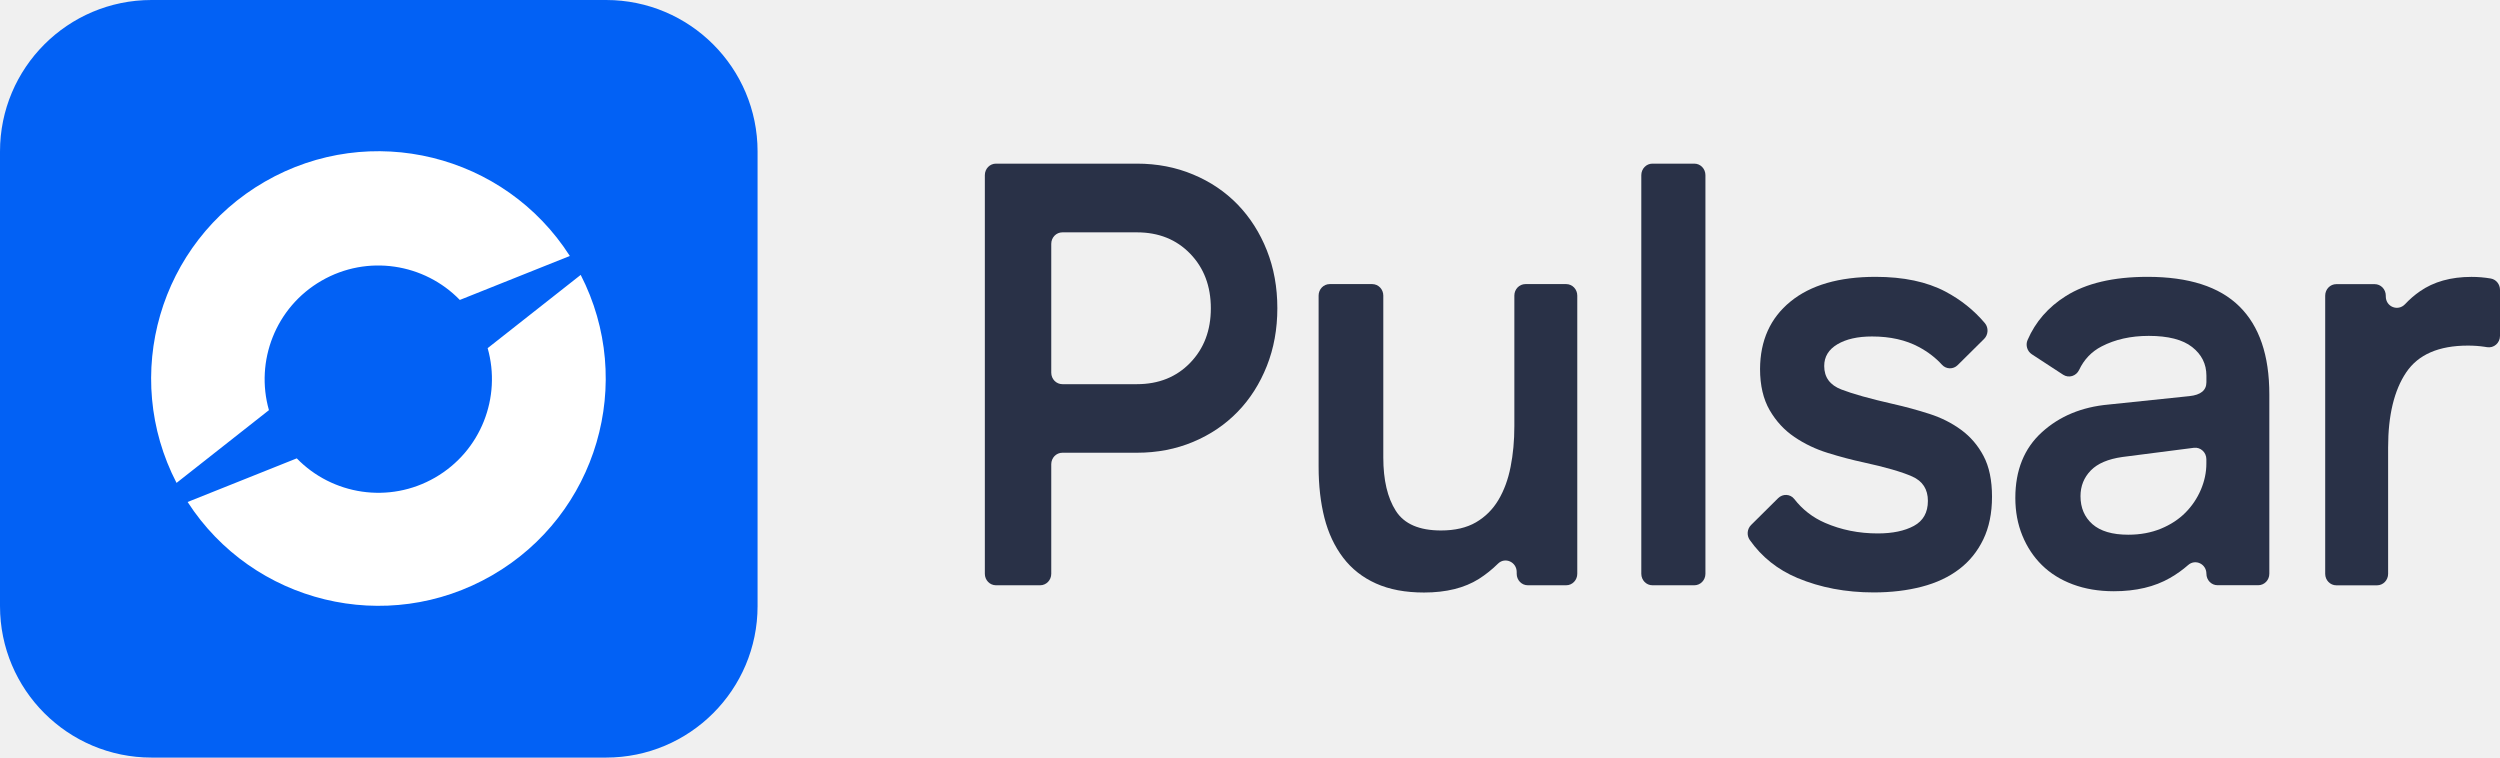
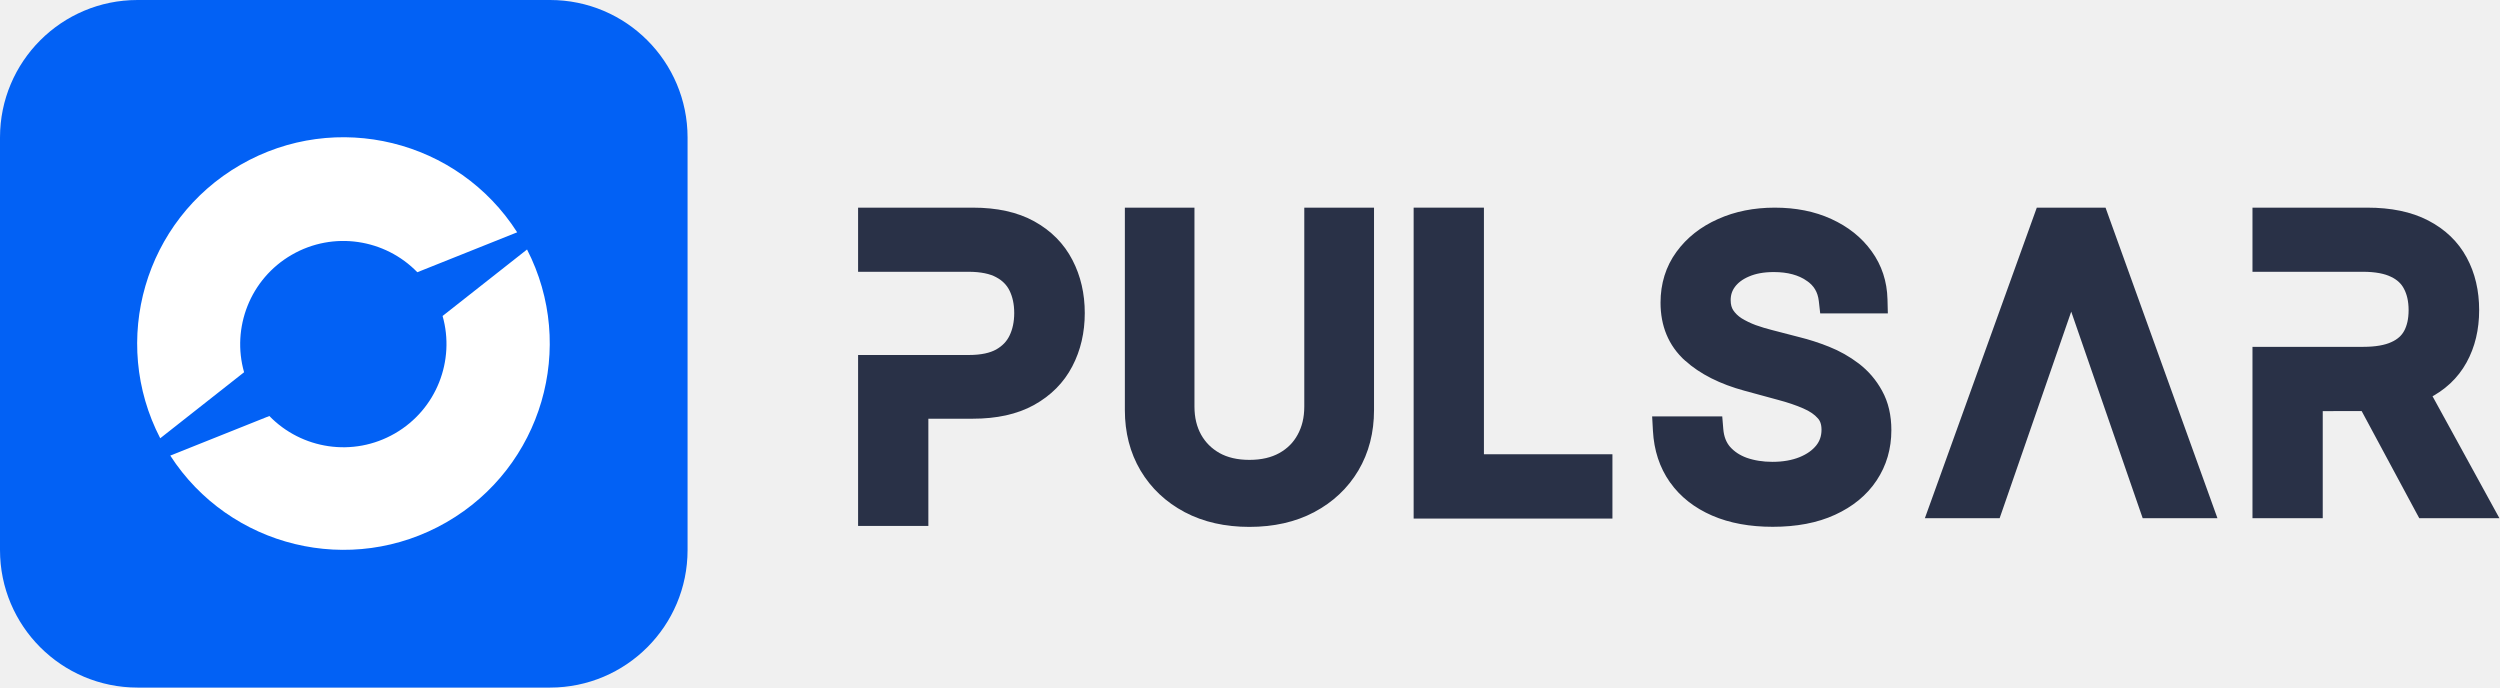
- <svg xmlns="http://www.w3.org/2000/svg" width="1650" height="500" viewBox="0 0 1650 500" fill="none">
+ <svg xmlns="http://www.w3.org/2000/svg" width="1818" height="500" viewBox="0 0 1818 500" fill="none">
  <rect width="500" height="500" rx="100" fill="#0261F5" />
  <path fill-rule="evenodd" clip-rule="evenodd" d="M174.766 119.922C244.511 79.655 333.151 101.764 376.091 168.939L303.479 197.962C280.114 173.877 242.558 167.744 212.174 185.286C181.79 202.828 168.324 238.419 177.5 270.697L116.515 318.71C79.865 247.948 105.045 160.176 174.766 119.922ZM123.824 331.31C166.906 398.019 255.228 419.878 324.766 379.73C394.328 339.568 419.552 252.103 383.266 181.425L321.848 229.779C331.024 262.057 317.558 297.648 287.174 315.19C256.79 332.732 219.235 326.598 195.869 302.513L123.824 331.31Z" fill="white" />
-   <path d="M787.441 115.162C798.871 119.915 808.664 126.556 816.882 135.021C825.069 143.517 831.492 153.577 836.121 165.232C840.749 176.886 843.048 189.615 843.048 203.386C843.048 217.157 840.749 229.886 836.121 241.541C831.492 253.195 825.1 263.287 816.882 271.752C808.664 280.248 798.871 286.857 787.473 291.643C776.075 296.428 763.7 298.805 750.381 298.805H701.167C697.105 298.805 693.83 302.19 693.83 306.39V378.695C693.83 382.894 690.555 386.28 686.494 386.28H657.337C653.275 386.28 650 382.894 650 378.695V115.585C650 111.386 653.275 108 657.337 108H750.35C763.669 108 776.043 110.377 787.441 115.162ZM785.521 167.445C776.421 158.037 764.708 153.349 750.35 153.349H701.167C697.105 153.349 693.83 156.735 693.83 160.934V245.968C693.83 250.168 697.105 253.553 701.167 253.553H750.35C764.708 253.553 776.421 248.865 785.521 239.457C794.62 230.049 799.155 218.068 799.155 203.484C799.155 188.899 794.62 176.854 785.521 167.445Z" fill="#293147" />
-   <path d="M1033.67 386.28H1008.35C1004.29 386.28 1001.02 382.894 1001.02 378.695V377.523C1001.02 370.914 993.333 367.431 988.704 371.988C984.737 375.895 980.486 379.281 976.015 382.113C966.537 388.071 954.478 391.066 939.868 391.066C927.556 391.066 916.977 389.08 908.16 385.108C899.312 381.136 892.07 375.439 886.434 368.017C880.798 360.594 876.705 351.837 874.123 341.777C871.572 331.718 870.281 320.454 870.281 307.985V195.085C870.281 190.885 873.556 187.499 877.618 187.499H905.641C909.703 187.499 912.978 190.885 912.978 195.085V301.995C912.978 316.84 915.749 328.56 921.259 337.187C926.769 345.814 936.719 350.112 951.046 350.112C960.272 350.112 967.954 348.321 974.126 344.74C980.266 341.159 985.209 336.243 988.925 330.025C992.64 323.807 995.348 316.515 996.986 308.148C998.654 299.814 999.473 290.861 999.473 281.323V195.085C999.473 190.885 1002.75 187.499 1006.81 187.499H1033.67C1037.73 187.499 1041 190.885 1041 195.085V378.695C1041 382.894 1037.73 386.28 1033.67 386.28Z" fill="#293147" />
-   <path d="M1118.25 386.28H1090.6C1086.54 386.28 1083.26 382.894 1083.26 378.695V115.585C1083.26 111.386 1086.54 108 1090.6 108H1118.25C1122.31 108 1125.58 111.386 1125.58 115.585V378.695C1125.58 382.894 1122.31 386.28 1118.25 386.28Z" fill="#293147" />
-   <path d="M1181.72 199.024C1195.04 188.15 1213.78 182.714 1237.86 182.714C1256.32 182.714 1271.71 185.969 1283.99 192.448C1294.13 197.819 1302.82 204.753 1310 213.25C1312.55 216.278 1312.33 220.901 1309.5 223.7L1292.05 240.987C1289.13 243.885 1284.47 243.787 1281.7 240.727C1277.6 236.202 1272.53 232.295 1266.49 229.039C1257.89 224.417 1247.59 222.073 1235.53 222.073C1226.06 222.073 1218.44 223.798 1212.64 227.249C1206.85 230.7 1203.98 235.453 1203.98 241.573C1203.98 248.996 1207.76 254.172 1215.32 257.069C1222.88 259.999 1234.21 263.157 1249.36 266.608C1257.58 268.464 1265.57 270.645 1273.38 273.151C1281.19 275.658 1288.18 279.174 1294.35 283.699C1300.49 288.192 1305.44 293.954 1309.15 300.986C1312.87 308.018 1314.73 316.971 1314.73 327.811C1314.73 338.685 1312.8 348.093 1308.96 356.037C1305.12 363.98 1299.8 370.556 1293 375.7C1286.2 380.876 1278.01 384.717 1268.38 387.224C1258.77 389.731 1248.19 391.001 1236.67 391.001C1218.22 391.001 1201.43 387.81 1186.29 381.462C1173.22 375.96 1162.74 367.594 1154.83 356.362C1152.69 353.302 1153.1 349.07 1155.75 346.465L1173.57 328.788C1176.62 325.76 1181.57 325.956 1184.21 329.341C1189.6 336.276 1196.36 341.55 1204.55 345.098C1215.19 349.721 1226.78 352.065 1239.34 352.065C1249.07 352.065 1257.04 350.405 1263.18 347.084C1269.32 343.763 1272.41 338.262 1272.41 330.579C1272.41 322.896 1268.94 317.524 1262.02 314.464C1255.09 311.404 1244.32 308.311 1229.71 305.12C1222.28 303.525 1214.53 301.474 1206.44 298.968C1198.35 296.461 1190.98 292.945 1184.34 288.42C1177.66 283.927 1172.21 278.002 1167.99 270.742C1163.78 263.45 1161.63 254.367 1161.63 243.526C1161.73 224.742 1168.37 209.897 1181.72 199.024Z" fill="#293147" />
-   <path d="M1363.37 195.443C1376.82 186.946 1394.83 182.714 1417.4 182.714C1444.58 182.714 1464.76 189.192 1477.95 202.182C1491.15 215.171 1497.76 234.509 1497.76 260.227V378.662C1497.76 382.862 1494.48 386.247 1490.42 386.247H1463.56C1459.5 386.247 1456.23 382.862 1456.23 378.662C1456.23 372.184 1448.92 368.733 1444.17 372.932C1440.58 376.09 1436.58 378.955 1432.2 381.462C1422.06 387.289 1409.72 390.219 1395.11 390.219C1385.13 390.219 1376.09 388.689 1368 385.661C1359.91 382.634 1353.14 378.369 1347.63 372.932C1342.12 367.496 1337.84 361.017 1334.75 353.465C1331.66 345.912 1330.12 337.643 1330.12 328.625C1330.12 310.329 1335.95 295.907 1347.63 285.294C1359.28 274.682 1373.95 268.594 1391.65 266.999L1445.08 261.432C1452.51 260.65 1456.23 257.59 1456.23 252.284V247.921C1456.23 240.238 1453.08 233.955 1446.81 229.039C1440.55 224.124 1430.97 221.682 1418.16 221.682C1406.38 221.682 1395.99 223.993 1387.02 228.649C1380.44 232.067 1375.49 237.211 1372.22 244.145C1370.3 248.214 1365.42 249.744 1361.7 247.335L1341.02 233.825C1337.96 231.839 1336.7 227.77 1338.21 224.384C1343.41 212.371 1351.82 202.735 1363.37 195.443ZM1400.84 301.605C1391.36 302.939 1384.37 305.902 1379.87 310.557C1375.4 315.18 1373.13 320.812 1373.13 327.453C1373.13 335.136 1375.75 341.289 1381 345.944C1386.26 350.567 1394.13 352.911 1404.65 352.911C1412.59 352.911 1419.76 351.576 1426.19 348.939C1432.58 346.303 1437.96 342.787 1442.34 338.392C1446.69 334.029 1450.09 328.983 1452.54 323.286C1454.97 317.589 1456.2 311.827 1456.2 305.999V303.069C1456.2 298.512 1452.32 294.996 1447.95 295.549L1400.84 301.605Z" fill="#293147" />
-   <path d="M1597.13 192.285C1606.23 185.937 1617.57 182.746 1631.17 182.746C1635.48 182.746 1639.73 183.104 1643.92 183.821C1647.45 184.439 1650 187.629 1650 191.308V221.682C1650 226.37 1645.94 229.886 1641.47 229.137C1640.93 229.039 1640.36 228.942 1639.8 228.877C1636.33 228.356 1632.68 228.095 1628.84 228.095C1609.6 228.095 1596.03 233.988 1588.1 245.773C1580.16 257.558 1576.16 274.063 1576.16 295.256V378.727C1576.16 382.927 1572.89 386.313 1568.83 386.313H1541.97C1537.91 386.313 1534.63 382.927 1534.63 378.727V195.117C1534.63 190.918 1537.91 187.532 1541.97 187.532H1567.28C1571.34 187.532 1574.62 190.918 1574.62 195.117V195.638C1574.62 202.507 1582.65 205.697 1587.31 200.782C1590.33 197.559 1593.61 194.726 1597.13 192.285Z" fill="#293147" />
+   <path d="M1684.1 293.957L1720.39 293.945L1720.42 293.987L1760.86 369.227L1762.28 371.859H1765.27H1800.7H1809.14L1805.08 364.455L1762.23 286.317L1762.11 286.105C1762.54 285.903 1762.96 285.698 1763.38 285.488C1774.8 279.785 1783.5 271.701 1789.27 261.217C1795.04 250.79 1797.84 238.846 1797.84 225.532C1797.84 212.166 1795.08 200.167 1789.39 189.682C1783.64 179.012 1774.96 170.722 1763.55 164.806C1752.09 158.835 1737.99 156 1721.48 156H1648H1643V161V187.637V192.637H1648H1679.1H1718.16C1727.99 192.637 1735.44 194.123 1740.82 196.753L1740.85 196.767L1740.88 196.781C1746.37 199.377 1750.17 203.002 1752.57 207.629L1752.58 207.65L1752.59 207.67C1755.16 212.51 1756.54 218.408 1756.54 225.532C1756.54 232.604 1755.19 238.352 1752.71 242.967C1750.34 247.378 1746.56 250.855 1741.06 253.342L1741.05 253.346L1741.04 253.351C1735.61 255.831 1728.21 257.221 1718.56 257.221H1679.1H1648H1643V262.221V366.859V371.859H1648H1679.1H1684.1V366.859V293.957Z" fill="#293147" stroke="#293147" stroke-width="10" />
+   <path d="M1447.02 371.859H1450.57L1451.74 368.496L1506.2 211.348L1560.56 368.494L1561.73 371.859H1565.29H1598.3H1605.42L1603.01 365.164L1528.82 159.305L1527.63 156H1524.12H1488.18H1484.67L1483.48 159.305L1409.3 365.164L1406.88 371.859H1414H1447.02Z" fill="#293147" stroke="#293147" stroke-width="10" />
+   <path d="M1327.62 218.453L1328.12 222.893H1332.59H1362.58H1367.71L1367.58 217.771C1367.29 205.761 1363.77 194.988 1356.97 185.615C1350.24 176.256 1341.06 168.999 1329.63 163.79C1318.2 158.549 1305.15 156 1290.61 156C1276.19 156 1263.06 158.589 1251.33 163.874C1239.61 169.085 1230.16 176.48 1223.16 186.101C1216.04 195.874 1212.54 207.279 1212.54 220.104C1212.54 235.687 1217.81 248.618 1228.57 258.384L1228.58 258.39L1228.58 258.396C1238.98 267.771 1252.84 274.675 1269.87 279.309L1294.23 285.942L1294.25 285.948L1294.27 285.953C1301.45 287.844 1307.81 290.01 1313.38 292.436L1313.38 292.44L1313.39 292.444C1318.78 294.767 1322.78 297.592 1325.61 300.807L1325.63 300.825L1325.65 300.843C1328.18 303.661 1329.6 307.395 1329.6 312.479C1329.6 318.11 1327.97 322.866 1324.74 326.963C1321.41 331.136 1316.73 334.549 1310.48 337.095C1304.33 339.56 1297.17 340.851 1288.9 340.851C1281.42 340.851 1274.65 339.755 1268.54 337.623C1262.64 335.477 1257.92 332.292 1254.23 328.105C1250.8 324.063 1248.72 318.911 1248.19 312.376L1247.81 307.781H1243.2H1212H1206.72L1207.01 313.051C1207.72 326.269 1211.5 337.922 1218.48 347.827L1218.49 347.834L1218.49 347.841C1225.45 357.648 1235.04 365.129 1247.05 370.34C1259.09 375.565 1273.15 378.091 1289.1 378.091C1305.73 378.091 1320.2 375.396 1332.36 369.793C1344.48 364.241 1353.94 356.542 1360.51 346.605C1367.13 336.679 1370.4 325.349 1370.4 312.781C1370.4 302.874 1368.42 294.064 1364.24 286.545C1360.29 279.312 1355.07 273.213 1348.6 268.292C1342.33 263.527 1335.53 259.685 1328.19 256.77C1321.1 253.951 1314.15 251.702 1307.34 250.035L1287.24 244.817L1287.22 244.811L1287.19 244.805C1283.35 243.845 1279.32 242.623 1275.1 241.134C1271.06 239.643 1267.29 237.821 1263.78 235.671C1260.61 233.627 1258.09 231.148 1256.15 228.23C1254.48 225.611 1253.54 222.37 1253.54 218.295C1253.54 213.499 1254.89 209.353 1257.59 205.684C1260.4 201.893 1264.43 198.785 1269.91 196.463L1269.94 196.454L1269.96 196.445C1275.36 194.098 1281.97 192.838 1289.91 192.838C1300.97 192.838 1309.72 195.312 1316.49 199.913L1316.5 199.922L1316.51 199.93C1323.05 204.318 1326.71 210.361 1327.62 218.453Z" fill="#293147" stroke="#293147" stroke-width="10" />
+   <path d="M1033 367.109V372.109H1038H1162.56H1167.56V367.109V340.339V335.339H1162.56H1074.11V161V156H1069.11H1038H1033V161V367.109Z" fill="#293147" stroke="#293147" stroke-width="10" />
+   <path d="M958.476 156H953.476V161V295.712C953.476 304.422 951.624 311.965 948.05 318.474L948.042 318.489L948.033 318.505C944.539 324.975 939.488 330.072 932.76 333.837C926.18 337.488 918.17 339.42 908.544 339.42C898.995 339.42 891.019 337.492 884.436 333.841C877.769 330.075 872.665 324.965 869.031 318.459C865.462 311.954 863.613 304.416 863.613 295.712V161V156H858.613H828H823V161V298.259C823 313.655 826.525 327.495 833.703 339.629L833.709 339.64C840.87 351.673 850.939 361.127 863.787 367.988L863.797 367.993L863.806 367.998C876.734 374.828 891.698 378.156 908.544 378.156C925.453 378.156 940.451 374.829 953.381 367.998L953.391 367.993L953.401 367.988C966.249 361.127 976.317 351.673 983.478 339.64L983.485 339.629C990.663 327.495 994.188 313.655 994.188 298.259V161V156H989.188H958.476Z" fill="#293147" stroke="#293147" stroke-width="10" />
+   <path d="M670.103 372.443V299.487H707.379C723.93 299.487 738.08 296.469 749.559 290.117L749.568 290.111C760.962 283.774 769.608 275.111 775.326 264.131C781.039 253.223 783.845 241.024 783.845 227.643C783.845 214.334 781.075 202.205 775.431 191.364C769.717 180.321 761.105 171.648 749.76 165.37C738.278 159.016 724.093 156 707.479 156H634H629V161V161.056V161.111V161.167V161.223V161.278V161.334V161.39V161.445V161.501V161.557V161.612V161.668V161.723V161.779V161.834V161.89V161.945V162.001V162.056V162.111V162.167V162.222V162.277V162.333V162.388V162.443V162.499V162.554V162.609V162.665V162.72V162.775V162.83V162.885V162.94V162.996V163.051V163.106V163.161V163.216V163.271V163.326V163.381V163.436V163.491V163.546V163.601V163.656V163.711V163.766V163.821V163.876V163.93V163.985V164.04V164.095V164.15V164.204V164.259V164.314V164.369V164.423V164.478V164.533V164.587V164.642V164.697V164.751V164.806V164.86V164.915V164.97V165.024V165.079V165.133V165.188V165.242V165.297V165.351V165.405V165.46V165.514V165.569V165.623V165.677V165.732V165.786V165.84V165.894V165.949V166.003V166.057V166.111V166.166V166.22V166.274V166.328V166.382V166.436V166.49V166.545V166.599V166.653V166.707V166.761V166.815V166.869V166.923V166.977V167.031V167.085V167.139V167.192V167.246V167.3V167.354V167.408V167.462V167.516V167.569V167.623V167.677V167.731V167.784V167.838V167.892V167.945V167.999V168.053V168.106V168.16V168.214V168.267V168.321V168.374V168.428V168.482V168.535V168.589V168.642V168.696V168.749V168.802V168.856V168.909V168.963V169.016V169.069V169.123V169.176V169.229V169.283V169.336V169.389V169.443V169.496V169.549V169.602V169.656V169.709V169.762V169.815V169.868V169.921V169.974V170.028V170.081V170.134V170.187V170.24V170.293V170.346V170.399V170.452V170.505V170.558V170.611V170.664V170.717V170.77V170.822V170.875V170.928V170.981V171.034V171.087V171.139V171.192V171.245V171.298V171.351V171.403V171.456V171.509V171.561V171.614V171.667V171.719V171.772V171.825V171.877V171.93V171.982V172.035V172.088V172.14V172.193V172.245V172.298V172.35V172.403V172.455V172.507V172.56V172.612V172.665V172.717V172.769V172.822V172.874V172.926V172.979V173.031V173.083V173.136V173.188V173.24V173.292V173.345V173.397V173.449V173.501V173.553V173.605V173.658V173.71V173.762V173.814V173.866V173.918V173.97V174.022V174.074V174.126V174.178V174.23V174.282V174.334V174.386V174.438V174.49V174.542V174.594V174.646V174.698V174.749V174.801V174.853V174.905V174.957V175.009V175.06V175.112V175.164V175.216V175.267V175.319V175.371V175.422V175.474V175.526V175.577V175.629V175.681V175.732V175.784V175.835V175.887V175.939V175.99V176.042V176.093V176.145V176.196V176.248V176.299V176.351V176.402V176.453V176.505V176.556V176.608V176.659V176.71V176.762V176.813V176.864V176.916V176.967V177.018V177.07V177.121V177.172V177.223V177.275V177.326V177.377V177.428V177.479V177.531V177.582V177.633V177.684V177.735V177.786V177.837V177.889V177.94V177.991V178.042V178.093V178.144V178.195V178.246V178.297V178.348V178.399V178.45V178.501V178.552V178.602V178.653V178.704V178.755V178.806V178.857V178.908V178.959V179.009V179.06V179.111V179.162V179.212V179.263V179.314V179.365V179.415V179.466V179.517V179.568V179.618V179.669V179.72V179.77V179.821V179.871V179.922V179.973V180.023V180.074V180.124V180.175V180.226V180.276V180.327V180.377V180.428V180.478V180.529V180.579V180.629V180.68V180.73V180.781V180.831V180.882V180.932V180.982V181.033V181.083V181.133V181.184V181.234V181.284V181.335V181.385V181.435V181.485V181.536V181.586V181.636V181.686V181.737V181.787V181.837V181.887V181.937V181.987V182.038V182.088V182.138V182.188V182.238V182.288V182.338V182.388V182.438V182.488V182.538V182.588V182.638V182.688V182.738V182.788V182.838V182.888V182.938V182.988V183.038V183.088V183.138V183.188V183.238V183.288V183.337V183.387V183.437V183.487V183.537V183.587V183.636V183.686V183.736V183.786V183.835V183.885V183.935V183.985V184.034V184.084V184.134V184.183V184.233V184.283V184.332V184.382V184.432V184.481V184.531V184.581V184.63V184.68V184.729V184.779V184.828V184.878V184.928V184.977V185.027V185.076V185.126V185.175V185.225V185.274V185.323V185.373V185.422V185.472V185.521V185.571V185.62V185.669V185.719V185.768V185.817V185.867V185.916V185.965V186.015V186.064V186.113V186.163V186.212V186.261V186.311V186.36V186.409V186.458V186.507V186.557V186.606V186.655V186.704V186.753V186.803V186.852V186.901V186.95V186.999V187.048V187.097V187.147V187.196V187.245V187.294V187.343V187.392V187.441V187.49V187.539V187.588V187.637V192.637H634H665.103H704.158C714.003 192.637 721.414 194.275 726.739 197.16L726.748 197.165L726.758 197.17C732.285 200.133 736.165 204.119 738.621 209.135C741.189 214.381 742.541 220.512 742.541 227.643C742.541 234.773 741.19 240.946 738.612 246.271C736.137 251.382 732.26 255.471 726.786 258.557C721.46 261.495 714.162 263.151 704.56 263.151H665.103H634H629V268.151V372.443V377.443H634H665.103H670.103V372.443Z" fill="#293147" stroke="#293147" stroke-width="10" />
</svg>
